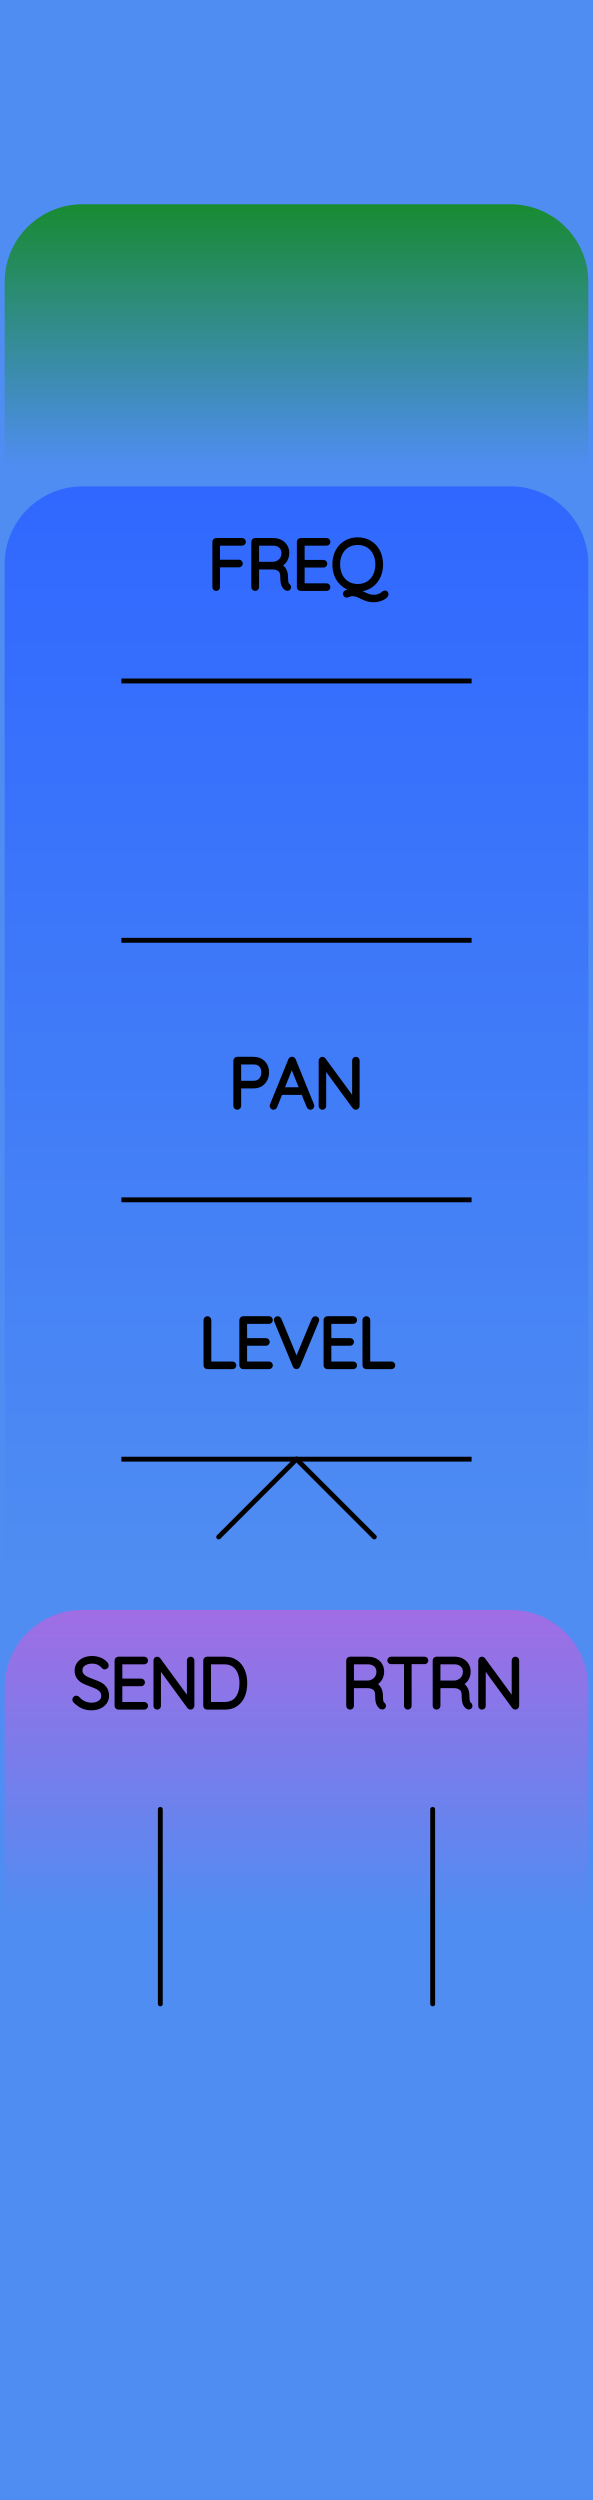
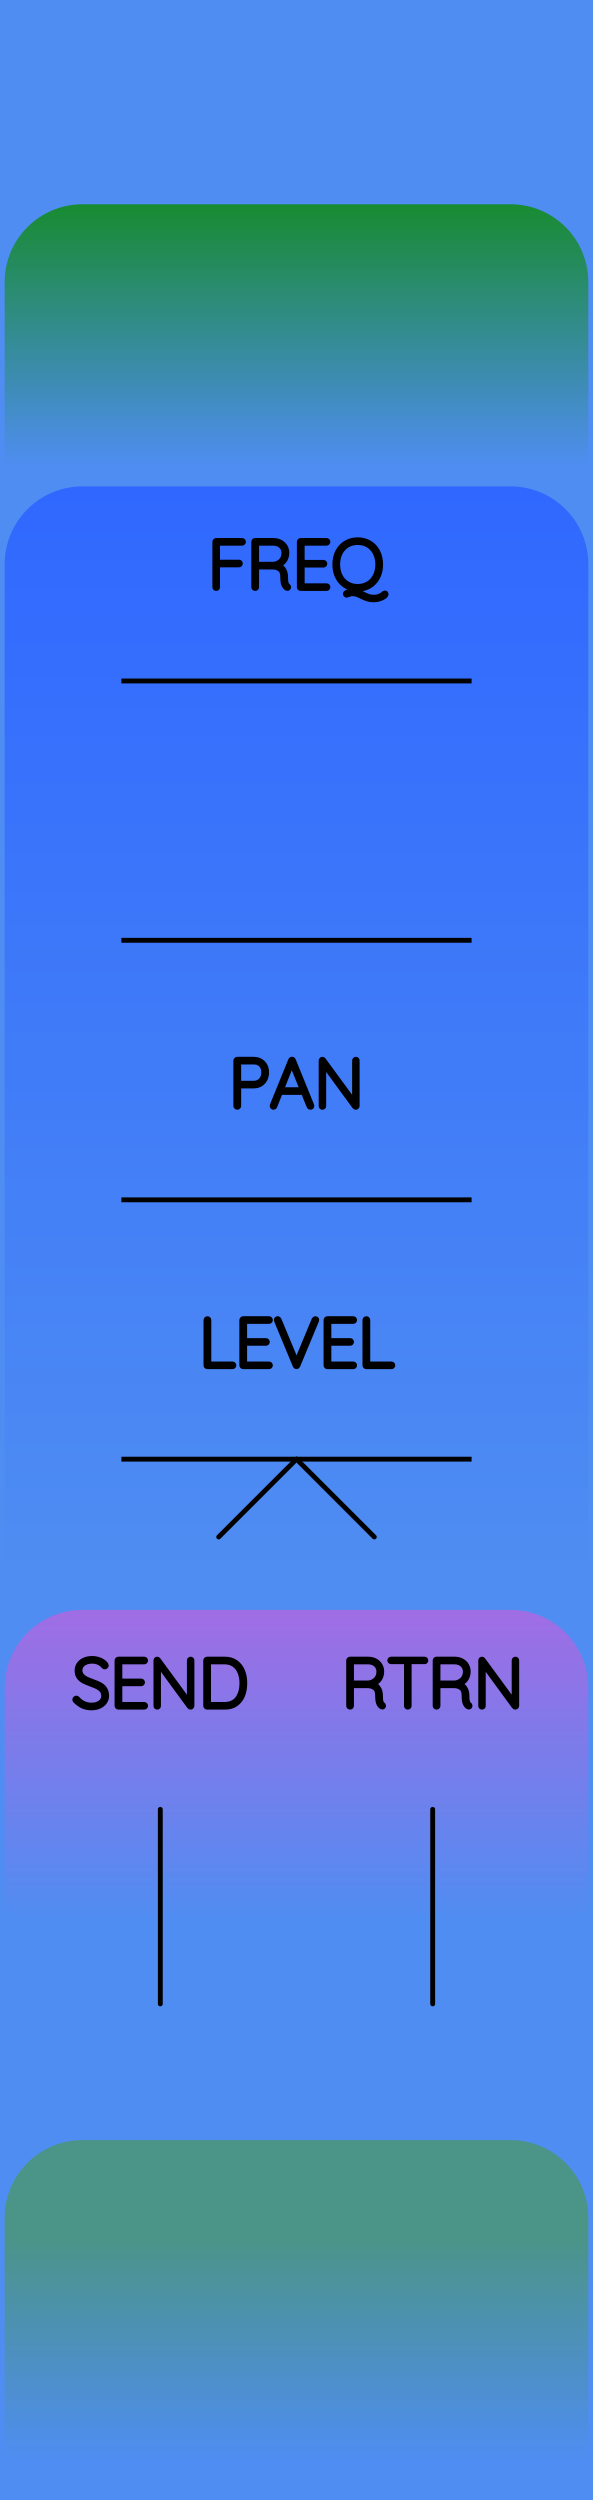
<svg xmlns="http://www.w3.org/2000/svg" width="30.48mm" height="128.50mm" viewBox="0 0 30.48 128.50">
  <g id="PanelLayer">
    <defs>
      <linearGradient id="gradient_toggles" x1="0" y1="10.5" x2="0" y2="24" gradientUnits="userSpaceOnUse">
        <stop style="stop-color:#188B31;stop-opacity:1;" offset="0" />
        <stop style="stop-color:#4f8df2;stop-opacity:1;" offset="1" />
      </linearGradient>
      <linearGradient id="gradient_controls" x1="0" y1="25" x2="0" y2="81" gradientUnits="userSpaceOnUse">
        <stop style="stop-color:#3068ff;stop-opacity:1;" offset="0" />
        <stop style="stop-color:#4f8df2;stop-opacity:1;" offset="1" />
      </linearGradient>
      <linearGradient id="gradient_output" x1="0" y1="82.75" x2="0" y2="98.75" gradientUnits="userSpaceOnUse">
        <stop style="stop-color:#a06de4;stop-opacity:1;" offset="0" />
        <stop style="stop-color:#4f8df2;stop-opacity:1;" offset="1" />
      </linearGradient>
+       <linearGradient id="gradient_env" x1="0" y1="115" x2="0" y2="126.5" gradientUnits="userSpaceOnUse">
+         <stop style="stop-color:#4b9488;stop-opacity:1;" offset="0" />
+         <stop style="stop-color:#4f8df2;stop-opacity:1;" offset="1" />
+       </linearGradient>
    </defs>
    <rect id="border_rect" width="30.48" height="128.5" x="0" y="0" style="display:inline;fill:#4f8df2;fill-opacity:1;stroke:none;" />
    <path id="toggles_art" d="M 0.24,24.00 L 0.24,14.50 A 4 4 0 0 1 4.24 10.5 L 26.24,10.50 A 4 4 0 0 1 30.24 14.5 L 30.24,10.50 L 30.24,24.00 z" style="fill:url(#gradient_toggles);fill-opacity:1;stroke-width:0;" />
    <path id="controls_art" d="M 0.24,81.00 L 0.24,29.00 A 4 4 0 0 1 4.24 25 L 26.24,25.00 A 4 4 0 0 1 30.24 29 L 30.24,25.00 L 30.24,81.00 z" style="fill:url(#gradient_controls);fill-opacity:1;stroke-width:0;" />
    <path id="output_art" d="M 0.24,98.75 L 0.24,86.75 A 4 4 0 0 1 4.24 82.75 L 26.24,82.75 A 4 4 0 0 1 30.24 86.75 L 30.24,82.75 L 30.24,98.75 z" style="fill:url(#gradient_output);fill-opacity:1;stroke-width:0;" />
+     <path id="env_art" d="M 0.24,126.50 L 0.24,114.00 A 4 4 0 0 1 4.24 110 L 26.24,110.00 A 4 4 0 0 1 30.24 114 L 30.24,110.00 L 30.24,126.50 z" style="fill:url(#gradient_env);fill-opacity:1;stroke-width:0;" />
    <path d="M 6.24,35.00 L 24.24,35.00 z " style="stroke:#000000;stroke-width:0.25;stroke-linecap:round;stroke-linejoin:bevel;stroke-dasharray:none" />
    <path d="M12.513 27.85Q12.513 27.882 12.492 27.901Q12.471 27.921 12.443 27.921H11.183V28.894H12.284Q12.312 28.894 12.333 28.915Q12.354 28.936 12.354 28.965Q12.354 28.997 12.333 29.016Q12.312 29.035 12.284 29.035H11.183V30.178Q11.183 30.206 11.164 30.228Q11.144 30.249 11.113 30.249Q11.081 30.249 11.061 30.228Q11.042 30.206 11.042 30.178V27.85Q11.042 27.822 11.063 27.801Q11.084 27.779 11.113 27.779H12.443Q12.471 27.779 12.492 27.801Q12.513 27.822 12.513 27.85ZM14.838 30.175Q14.838 30.206 14.818 30.226Q14.799 30.245 14.771 30.245Q14.75 30.245 14.739 30.238Q14.644 30.185 14.587 30.06Q14.531 29.935 14.531 29.649Q14.531 29.36 14.376 29.252Q14.22 29.145 14.016 29.145H13.19V30.178Q13.19 30.206 13.169 30.228Q13.148 30.249 13.116 30.249Q13.085 30.249 13.063 30.228Q13.042 30.206 13.042 30.178V27.85Q13.042 27.822 13.063 27.801Q13.085 27.779 13.113 27.779H14.044Q14.249 27.779 14.407 27.862Q14.566 27.945 14.654 28.09Q14.743 28.235 14.743 28.418Q14.743 28.654 14.617 28.824Q14.492 28.993 14.291 29.053Q14.46 29.106 14.57 29.263Q14.679 29.42 14.679 29.649Q14.679 29.886 14.709 29.979Q14.739 30.072 14.799 30.111Q14.838 30.136 14.838 30.175ZM14.062 29.003Q14.284 28.982 14.439 28.827Q14.594 28.672 14.594 28.421Q14.594 28.203 14.439 28.062Q14.284 27.921 14.026 27.921H13.19V29.003ZM16.856 30.178Q16.856 30.21 16.835 30.229Q16.813 30.249 16.785 30.249H15.455Q15.427 30.249 15.406 30.228Q15.385 30.206 15.385 30.178V27.85Q15.385 27.822 15.406 27.801Q15.427 27.779 15.455 27.779H16.785Q16.813 27.779 16.835 27.801Q16.856 27.822 16.856 27.85Q16.856 27.882 16.835 27.901Q16.813 27.921 16.785 27.921H15.533V28.905H16.626Q16.655 28.905 16.676 28.926Q16.697 28.947 16.697 28.975Q16.697 29.007 16.676 29.026Q16.655 29.046 16.626 29.046H15.533V30.108H16.785Q16.813 30.108 16.835 30.129Q16.856 30.15 16.856 30.178ZM19.844 30.538Q19.844 30.605 19.745 30.674Q19.646 30.743 19.5 30.787Q19.353 30.831 19.223 30.831Q19.029 30.831 18.895 30.789Q18.761 30.746 18.588 30.662Q18.443 30.587 18.337 30.552Q18.232 30.517 18.094 30.517Q18.045 30.517 18.004 30.529Q17.963 30.542 17.907 30.566Q17.843 30.595 17.822 30.595Q17.794 30.595 17.773 30.573Q17.752 30.552 17.752 30.52Q17.752 30.478 17.791 30.46L18.306 30.281Q17.985 30.263 17.736 30.097Q17.487 29.931 17.348 29.651Q17.209 29.37 17.209 29.014Q17.209 28.644 17.358 28.354Q17.508 28.065 17.776 27.905Q18.045 27.744 18.387 27.744Q18.729 27.744 18.997 27.905Q19.265 28.065 19.415 28.354Q19.565 28.644 19.565 29.014Q19.565 29.332 19.454 29.589Q19.343 29.847 19.14 30.02Q18.937 30.192 18.672 30.252L18.239 30.393Q18.348 30.404 18.442 30.439Q18.535 30.475 18.666 30.538Q18.835 30.619 18.951 30.658Q19.068 30.697 19.223 30.697Q19.353 30.697 19.447 30.663Q19.54 30.63 19.629 30.58Q19.657 30.566 19.696 30.527Q19.717 30.506 19.74 30.492Q19.763 30.478 19.784 30.478Q19.812 30.478 19.828 30.494Q19.844 30.51 19.844 30.538ZM18.387 30.143Q18.687 30.143 18.921 30.002Q19.156 29.861 19.286 29.603Q19.417 29.346 19.417 29.014Q19.417 28.683 19.286 28.425Q19.156 28.167 18.921 28.026Q18.687 27.885 18.387 27.885Q18.087 27.885 17.852 28.026Q17.618 28.167 17.487 28.425Q17.357 28.683 17.357 29.014Q17.357 29.346 17.487 29.603Q17.618 29.861 17.852 30.002Q18.087 30.143 18.387 30.143Z" style="stroke:#000000;stroke-width:0.25;stroke-linecap:round;stroke-linejoin:bevel" />
    <path d="M 6.24,48.33 L 24.24,48.33 z " style="stroke:#000000;stroke-width:0.25;stroke-linecap:round;stroke-linejoin:bevel;stroke-dasharray:none" />
    <path d="M 6.24,61.67 L 24.24,61.67 z " style="stroke:#000000;stroke-width:0.25;stroke-linecap:round;stroke-linejoin:bevel;stroke-dasharray:none" />
    <path d="M13.705 55.12Q13.705 55.317 13.623 55.478Q13.54 55.638 13.388 55.728Q13.236 55.818 13.039 55.818H12.27V56.845Q12.27 56.873 12.247 56.894Q12.224 56.916 12.195 56.916Q12.164 56.916 12.143 56.894Q12.121 56.873 12.121 56.845V54.517Q12.121 54.488 12.143 54.467Q12.164 54.446 12.192 54.446H13.039Q13.338 54.446 13.522 54.633Q13.705 54.82 13.705 55.12ZM13.557 55.12Q13.557 54.876 13.418 54.732Q13.279 54.587 13.039 54.587H12.27V55.677H13.039Q13.275 55.677 13.416 55.52Q13.557 55.363 13.557 55.12ZM16.03 56.849Q16.03 56.88 16.009 56.898Q15.988 56.916 15.956 56.916Q15.931 56.916 15.912 56.903Q15.893 56.891 15.886 56.87L15.589 56.143L15.593 56.15H14.411L14.125 56.87Q14.108 56.916 14.062 56.916Q14.03 56.916 14.011 56.898Q13.991 56.88 13.988 56.855Q13.984 56.841 13.991 56.82L14.94 54.485Q14.951 54.457 14.967 54.448Q14.982 54.439 15.007 54.439Q15.06 54.439 15.078 54.485L16.027 56.82Q16.03 56.831 16.03 56.849ZM14.467 56.009H15.536L14.997 54.679ZM18.359 54.513V56.838Q18.359 56.877 18.337 56.896Q18.316 56.916 18.285 56.916Q18.249 56.916 18.228 56.887L16.64 54.718V56.855Q16.64 56.88 16.621 56.898Q16.602 56.916 16.573 56.916Q16.542 56.916 16.524 56.898Q16.506 56.88 16.506 56.855V54.517Q16.506 54.481 16.526 54.464Q16.545 54.446 16.57 54.446Q16.602 54.446 16.623 54.471L18.224 56.654V54.513Q18.224 54.485 18.244 54.465Q18.263 54.446 18.291 54.446Q18.323 54.446 18.341 54.465Q18.359 54.485 18.359 54.513Z" style="stroke:#000000;stroke-width:0.25;stroke-linecap:round;stroke-linejoin:bevel" />
    <path d="M 6.24,75.00 L 24.24,75.00 z " style="stroke:#000000;stroke-width:0.25;stroke-linecap:round;stroke-linejoin:bevel;stroke-dasharray:none" />
    <path d="M12.023 70.178Q12.023 70.21 12.002 70.229Q11.98 70.249 11.952 70.249H10.657Q10.626 70.249 10.606 70.228Q10.587 70.207 10.587 70.178V67.85Q10.587 67.822 10.608 67.801Q10.629 67.779 10.661 67.779Q10.693 67.779 10.714 67.801Q10.735 67.822 10.735 67.85V70.108H11.952Q11.98 70.108 12.002 70.129Q12.023 70.15 12.023 70.178ZM13.899 70.178Q13.899 70.21 13.878 70.229Q13.857 70.249 13.829 70.249H12.499Q12.471 70.249 12.45 70.228Q12.428 70.207 12.428 70.178V67.85Q12.428 67.822 12.45 67.801Q12.471 67.779 12.499 67.779H13.829Q13.857 67.779 13.878 67.801Q13.899 67.822 13.899 67.85Q13.899 67.882 13.878 67.901Q13.857 67.921 13.829 67.921H12.576V68.905H13.67Q13.698 68.905 13.72 68.926Q13.741 68.947 13.741 68.975Q13.741 69.007 13.72 69.026Q13.698 69.046 13.67 69.046H12.576V70.108H13.829Q13.857 70.108 13.878 70.129Q13.899 70.15 13.899 70.178ZM16.281 67.843Q16.281 67.857 16.274 67.878L15.307 70.203Q15.286 70.249 15.24 70.249Q15.219 70.249 15.199 70.237Q15.18 70.224 15.173 70.203L14.213 67.889Q14.203 67.868 14.203 67.846Q14.203 67.818 14.222 67.799Q14.242 67.779 14.27 67.779Q14.323 67.779 14.348 67.836L15.243 69.991L16.143 67.825Q16.168 67.779 16.21 67.779Q16.242 67.779 16.261 67.797Q16.281 67.815 16.281 67.843ZM18.228 70.178Q18.228 70.21 18.207 70.229Q18.186 70.249 18.157 70.249H16.828Q16.799 70.249 16.778 70.228Q16.757 70.207 16.757 70.178V67.85Q16.757 67.822 16.778 67.801Q16.799 67.779 16.828 67.779H18.157Q18.186 67.779 18.207 67.801Q18.228 67.822 18.228 67.85Q18.228 67.882 18.207 67.901Q18.186 67.921 18.157 67.921H16.905V68.905H17.999Q18.027 68.905 18.048 68.926Q18.069 68.947 18.069 68.975Q18.069 69.007 18.048 69.026Q18.027 69.046 17.999 69.046H16.905V70.108H18.157Q18.186 70.108 18.207 70.129Q18.228 70.15 18.228 70.178ZM20.193 70.178Q20.193 70.21 20.172 70.229Q20.151 70.249 20.122 70.249H18.828Q18.796 70.249 18.777 70.228Q18.757 70.207 18.757 70.178V67.85Q18.757 67.822 18.778 67.801Q18.799 67.779 18.831 67.779Q18.863 67.779 18.884 67.801Q18.905 67.822 18.905 67.85V70.108H20.122Q20.151 70.108 20.172 70.129Q20.193 70.15 20.193 70.178Z" style="stroke:#000000;stroke-width:0.25;stroke-linecap:round;stroke-linejoin:bevel" />
    <path d="M 15.24,75.00 L 11.24,79.00 " style="stroke:#000000;stroke-width:0.25;stroke-linecap:round;stroke-linejoin:bevel;stroke-dasharray:none" fill="none" />
    <path d="M 15.24,75.00 L 19.24,79.00 " style="stroke:#000000;stroke-width:0.25;stroke-linecap:round;stroke-linejoin:bevel;stroke-dasharray:none" fill="none" />
    <path d="M 8.24,93.00 L 8.24,103.00 " style="stroke:#000000;stroke-width:0.25;stroke-linecap:round;stroke-linejoin:bevel;stroke-dasharray:none" fill="none" />
    <path d="M3.866 87.414Q3.844 87.392 3.844 87.361Q3.844 87.333 3.869 87.306Q3.894 87.28 3.922 87.28Q3.954 87.28 3.982 87.311Q4.12 87.474 4.308 87.558Q4.497 87.643 4.705 87.643Q4.977 87.643 5.153 87.513Q5.33 87.382 5.33 87.167Q5.326 86.997 5.238 86.888Q5.15 86.779 5.021 86.713Q4.892 86.648 4.67 86.567Q4.426 86.475 4.291 86.405Q4.155 86.334 4.058 86.204Q3.961 86.073 3.961 85.862Q3.961 85.689 4.056 85.547Q4.151 85.406 4.328 85.325Q4.504 85.244 4.737 85.244Q4.945 85.244 5.132 85.32Q5.319 85.396 5.428 85.533Q5.464 85.583 5.464 85.608Q5.464 85.636 5.437 85.659Q5.411 85.682 5.379 85.682Q5.351 85.682 5.333 85.66Q5.234 85.533 5.079 85.459Q4.924 85.385 4.737 85.385Q4.469 85.385 4.291 85.512Q4.112 85.639 4.112 85.858Q4.112 86.01 4.199 86.115Q4.285 86.221 4.416 86.287Q4.546 86.352 4.74 86.422Q4.987 86.511 5.132 86.585Q5.277 86.659 5.379 86.8Q5.481 86.941 5.481 87.174Q5.481 87.336 5.386 87.477Q5.291 87.618 5.113 87.701Q4.934 87.784 4.705 87.784Q4.444 87.784 4.25 87.694Q4.056 87.604 3.866 87.414ZM7.485 87.678Q7.485 87.71 7.464 87.729Q7.443 87.749 7.415 87.749H6.085Q6.056 87.749 6.035 87.728Q6.014 87.707 6.014 87.678V85.35Q6.014 85.322 6.035 85.301Q6.056 85.279 6.085 85.279H7.415Q7.443 85.279 7.464 85.301Q7.485 85.322 7.485 85.35Q7.485 85.382 7.464 85.401Q7.443 85.421 7.415 85.421H6.162V86.405H7.256Q7.284 86.405 7.305 86.426Q7.326 86.447 7.326 86.475Q7.326 86.507 7.305 86.526Q7.284 86.546 7.256 86.546H6.162V87.608H7.415Q7.443 87.608 7.464 87.629Q7.485 87.65 7.485 87.678ZM9.866 85.346V87.671Q9.866 87.71 9.845 87.729Q9.824 87.749 9.792 87.749Q9.757 87.749 9.736 87.721L8.148 85.551V87.689Q8.148 87.714 8.129 87.731Q8.109 87.749 8.081 87.749Q8.05 87.749 8.032 87.731Q8.014 87.714 8.014 87.689V85.35Q8.014 85.315 8.034 85.297Q8.053 85.279 8.078 85.279Q8.109 85.279 8.131 85.304L9.732 87.488V85.346Q9.732 85.318 9.752 85.299Q9.771 85.279 9.799 85.279Q9.831 85.279 9.849 85.299Q9.866 85.318 9.866 85.346ZM12.583 86.514Q12.583 86.863 12.472 87.142Q12.36 87.421 12.131 87.585Q11.902 87.749 11.56 87.749H10.642Q10.614 87.749 10.593 87.728Q10.572 87.707 10.572 87.678V85.35Q10.572 85.322 10.593 85.301Q10.614 85.279 10.642 85.279H11.56Q11.898 85.279 12.129 85.449Q12.36 85.618 12.472 85.898Q12.583 86.179 12.583 86.514ZM12.434 86.514Q12.434 86.214 12.338 85.966Q12.241 85.717 12.038 85.569Q11.835 85.421 11.524 85.421H10.72V87.608H11.524Q11.983 87.608 12.209 87.306Q12.434 87.004 12.434 86.514Z" style="stroke:#000000;stroke-width:0.25;stroke-linecap:round;stroke-linejoin:bevel" />
    <path d="M 22.24,93.00 L 22.24,103.00 " style="stroke:#000000;stroke-width:0.25;stroke-linecap:round;stroke-linejoin:bevel;stroke-dasharray:none" fill="none" />
    <path d="M19.716 87.675Q19.716 87.707 19.697 87.726Q19.677 87.745 19.649 87.745Q19.628 87.745 19.617 87.738Q19.522 87.685 19.465 87.56Q19.409 87.435 19.409 87.149Q19.409 86.86 19.254 86.752Q19.099 86.645 18.894 86.645H18.068V87.678Q18.068 87.707 18.047 87.728Q18.026 87.749 17.994 87.749Q17.963 87.749 17.941 87.728Q17.92 87.707 17.92 87.678V85.35Q17.92 85.322 17.941 85.301Q17.963 85.279 17.991 85.279H18.922Q19.127 85.279 19.285 85.362Q19.444 85.445 19.532 85.59Q19.621 85.734 19.621 85.918Q19.621 86.154 19.495 86.324Q19.37 86.493 19.169 86.553Q19.338 86.606 19.448 86.763Q19.557 86.92 19.557 87.149Q19.557 87.385 19.587 87.479Q19.617 87.572 19.677 87.611Q19.716 87.636 19.716 87.675ZM18.94 86.504Q19.162 86.482 19.317 86.327Q19.473 86.172 19.473 85.921Q19.473 85.703 19.317 85.562Q19.162 85.421 18.904 85.421H18.068V86.504ZM21.889 85.346Q21.889 85.378 21.87 85.396Q21.85 85.413 21.818 85.413H21.032V87.678Q21.032 87.707 21.011 87.728Q20.989 87.749 20.961 87.749Q20.929 87.749 20.91 87.728Q20.891 87.707 20.891 87.678V85.413H20.104Q20.076 85.413 20.055 85.394Q20.033 85.375 20.033 85.346Q20.033 85.318 20.055 85.299Q20.076 85.279 20.104 85.279H21.818Q21.847 85.279 21.868 85.299Q21.889 85.318 21.889 85.346ZM24.161 87.675Q24.161 87.707 24.142 87.726Q24.122 87.745 24.094 87.745Q24.073 87.745 24.062 87.738Q23.967 87.685 23.91 87.56Q23.854 87.435 23.854 87.149Q23.854 86.86 23.699 86.752Q23.544 86.645 23.339 86.645H22.513V87.678Q22.513 87.707 22.492 87.728Q22.471 87.749 22.439 87.749Q22.408 87.749 22.386 87.728Q22.365 87.707 22.365 87.678V85.35Q22.365 85.322 22.386 85.301Q22.408 85.279 22.436 85.279H23.367Q23.572 85.279 23.73 85.362Q23.889 85.445 23.977 85.59Q24.066 85.734 24.066 85.918Q24.066 86.154 23.94 86.324Q23.815 86.493 23.614 86.553Q23.783 86.606 23.893 86.763Q24.002 86.92 24.002 87.149Q24.002 87.385 24.032 87.479Q24.062 87.572 24.122 87.611Q24.161 87.636 24.161 87.675ZM23.385 86.504Q23.607 86.482 23.762 86.327Q23.918 86.172 23.918 85.921Q23.918 85.703 23.762 85.562Q23.607 85.421 23.349 85.421H22.513V86.504ZM26.56 85.346V87.671Q26.56 87.71 26.539 87.729Q26.517 87.749 26.486 87.749Q26.45 87.749 26.429 87.721L24.842 85.551V87.689Q24.842 87.714 24.822 87.731Q24.803 87.749 24.775 87.749Q24.743 87.749 24.725 87.731Q24.708 87.714 24.708 87.689V85.35Q24.708 85.315 24.727 85.297Q24.747 85.279 24.771 85.279Q24.803 85.279 24.824 85.304L26.426 87.488V85.346Q26.426 85.318 26.445 85.299Q26.465 85.279 26.493 85.279Q26.524 85.279 26.542 85.299Q26.56 85.318 26.56 85.346Z" style="stroke:#000000;stroke-width:0.25;stroke-linecap:round;stroke-linejoin:bevel" />
  </g>
</svg>
